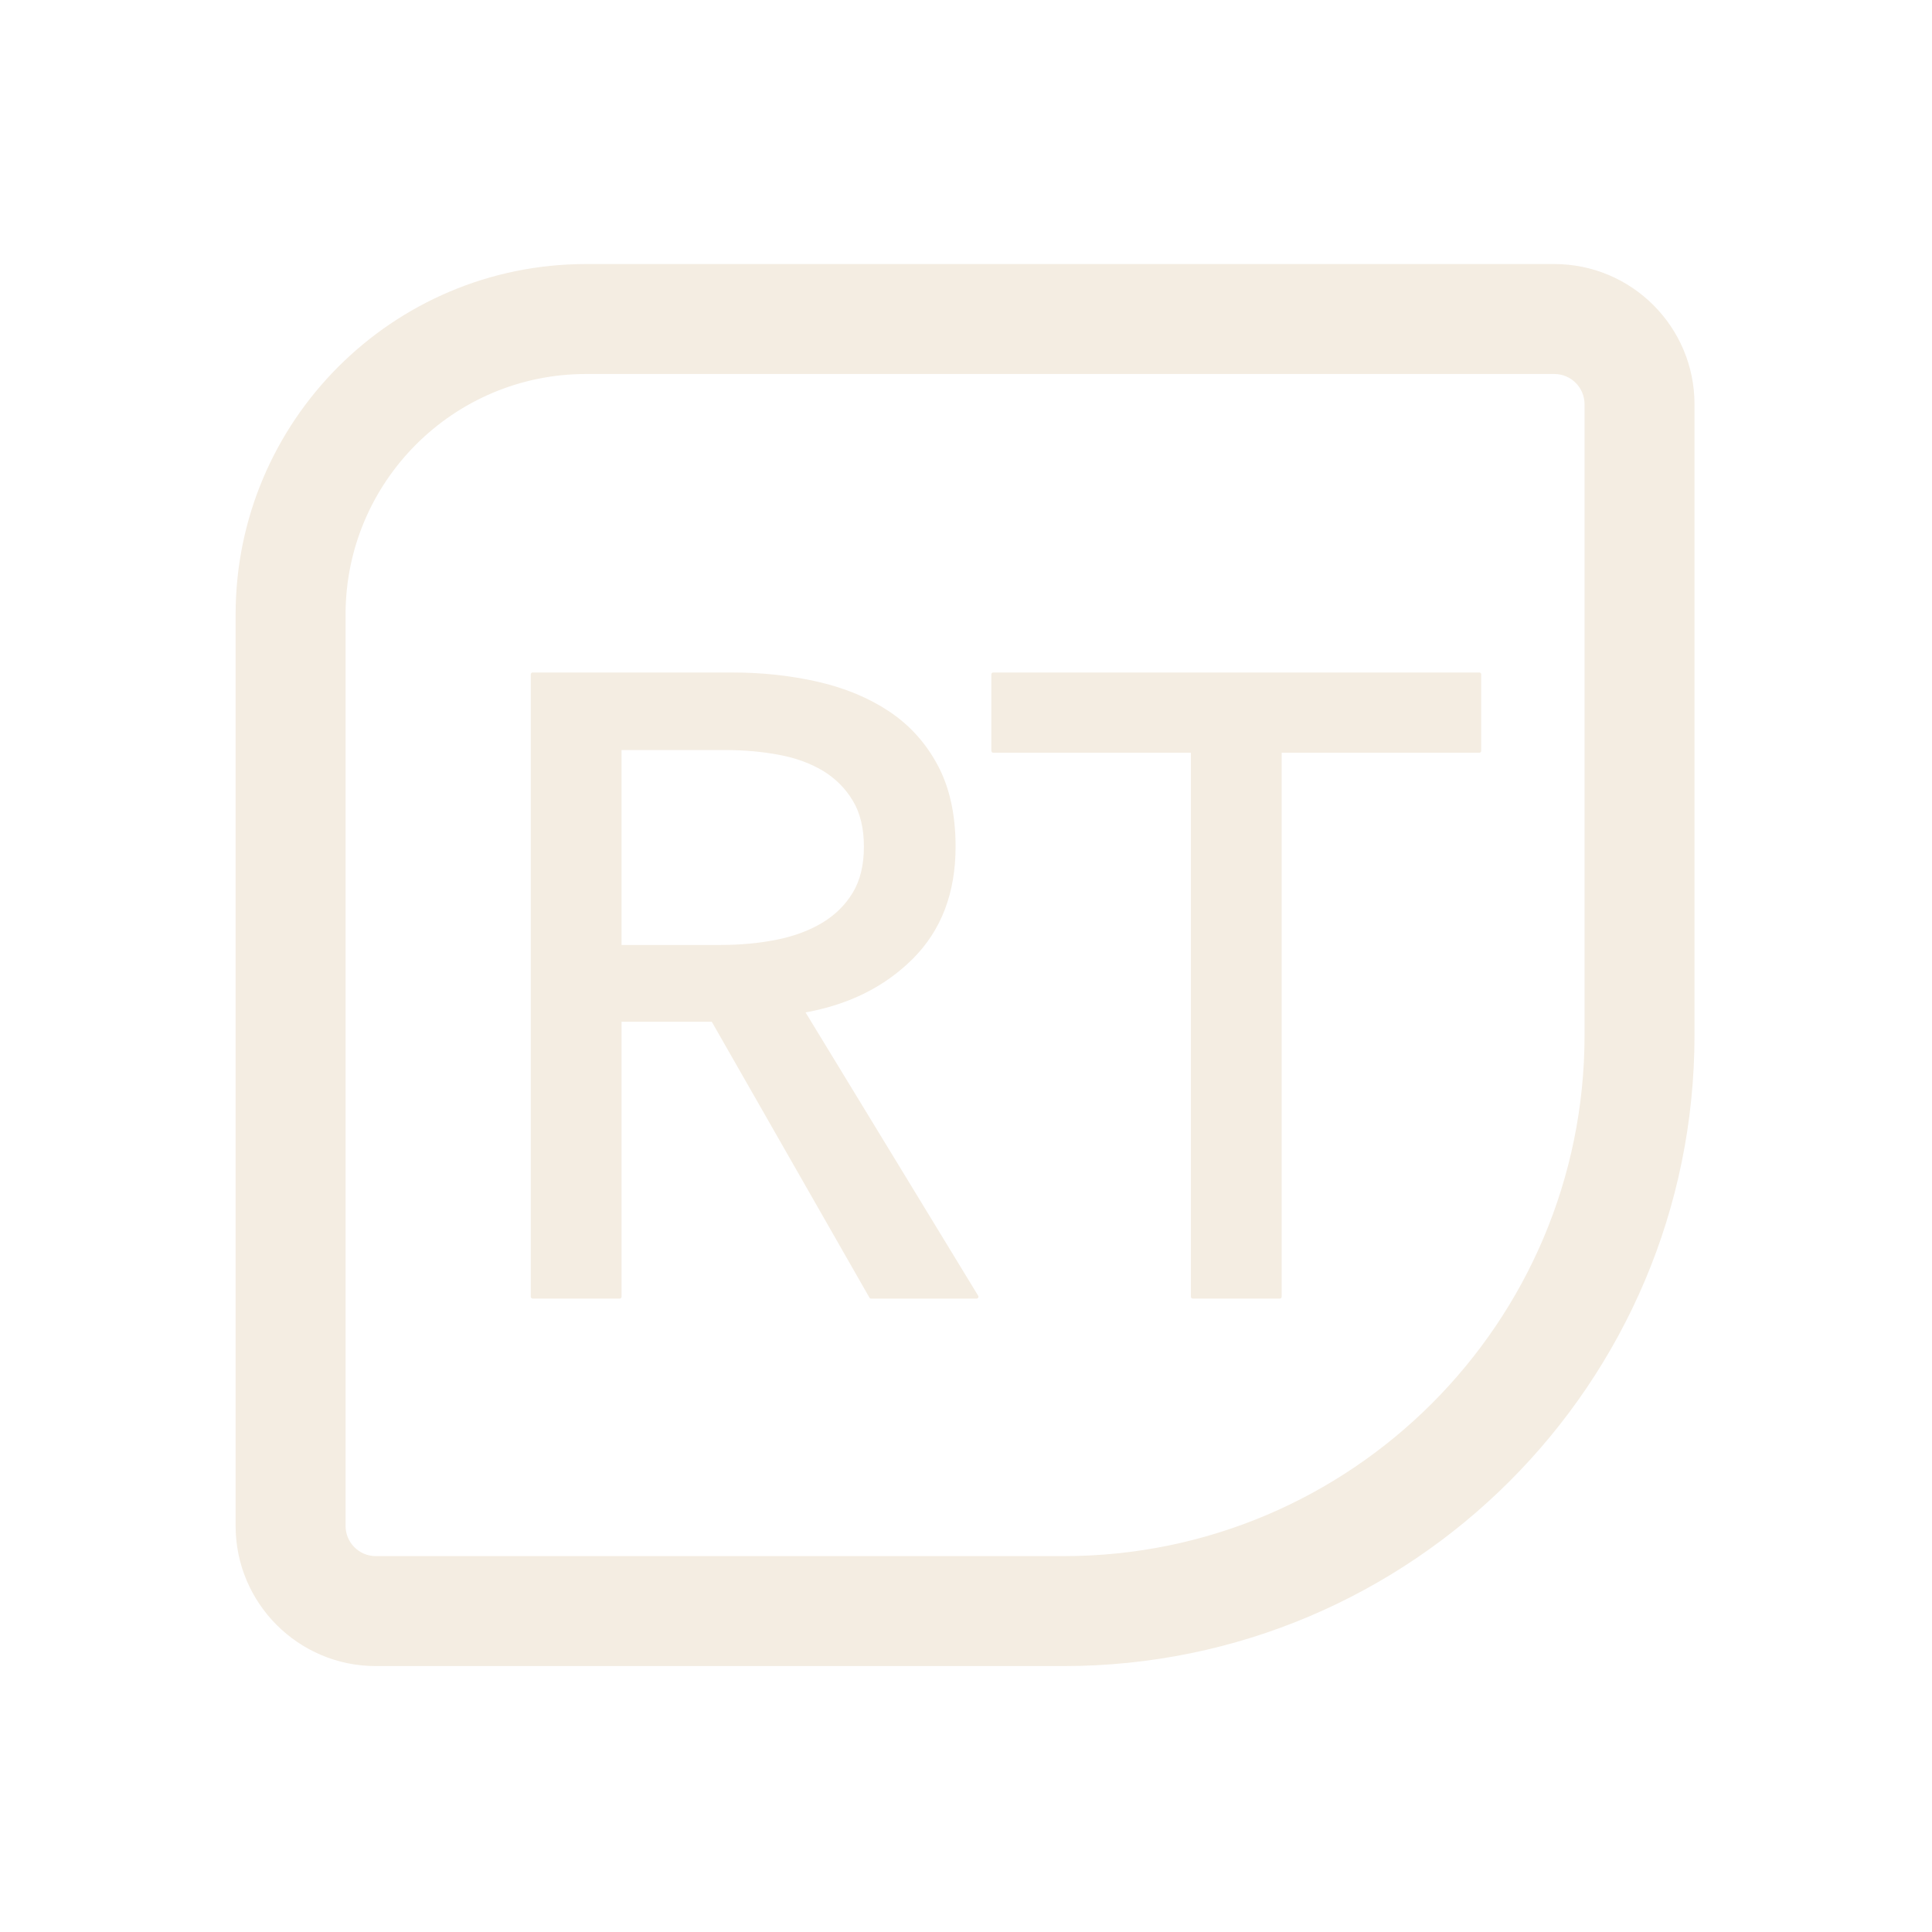
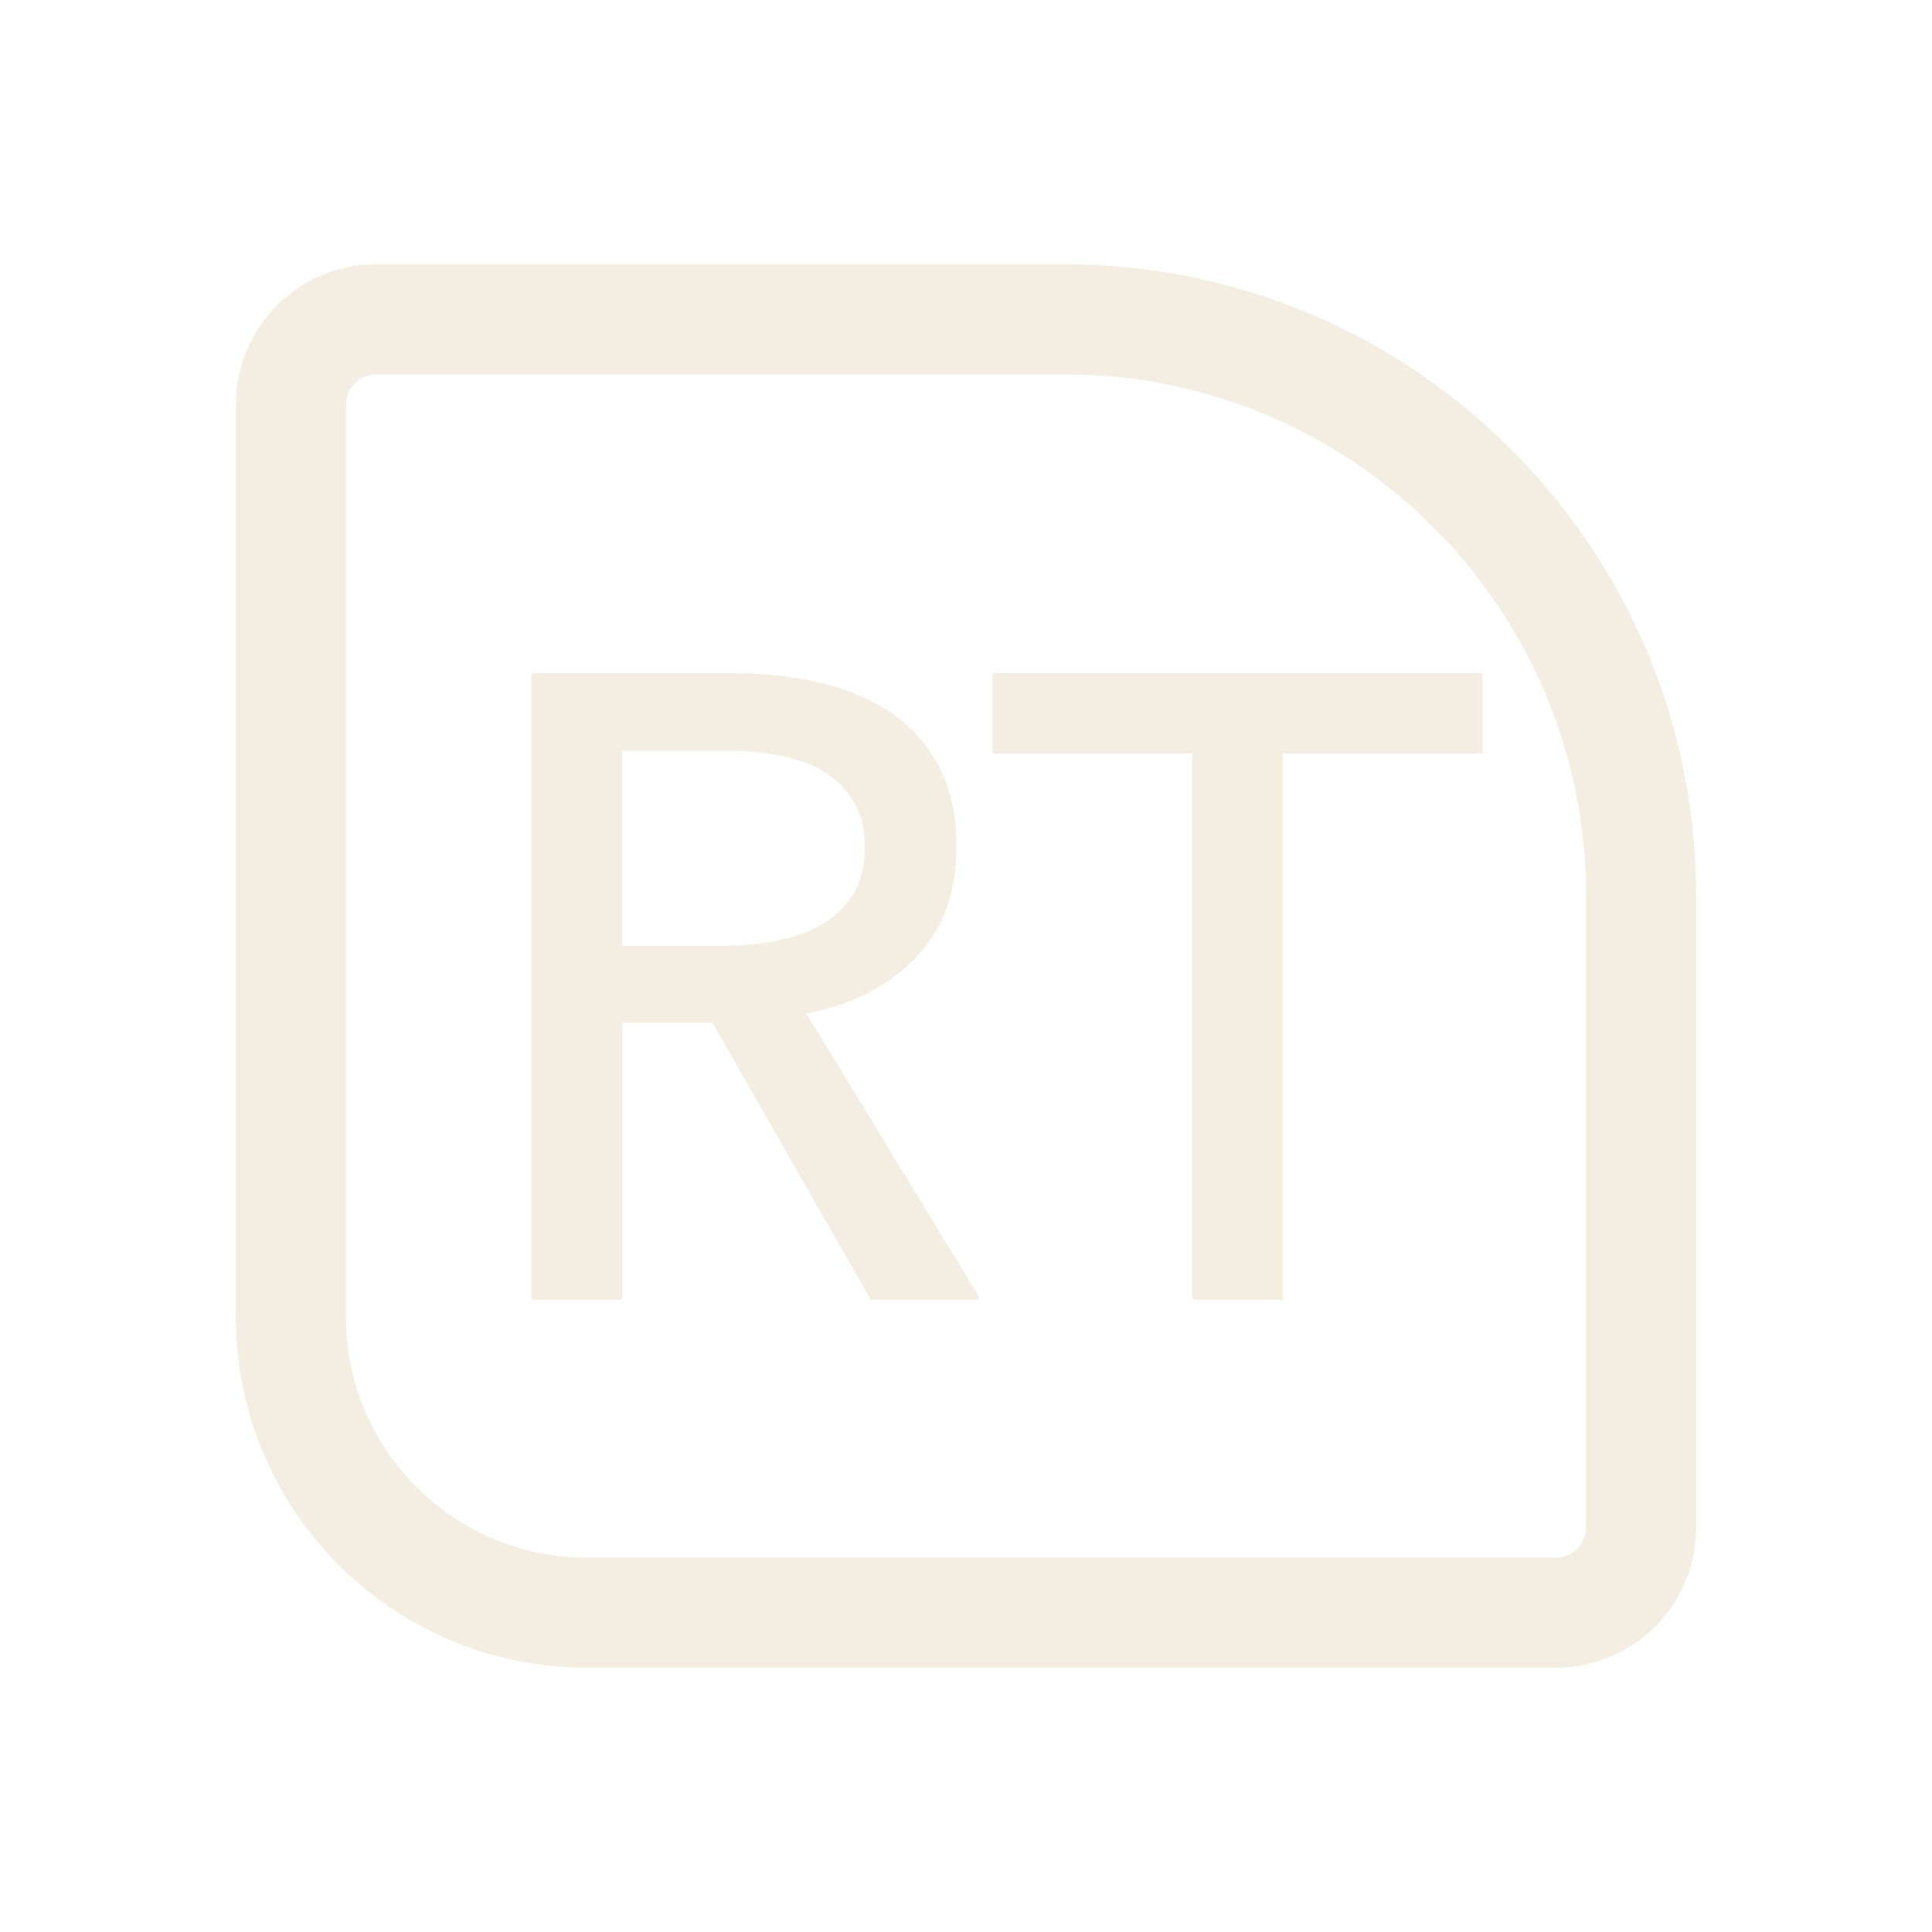
- <svg xmlns="http://www.w3.org/2000/svg" width="100%" height="100%" viewBox="0 0 123 123" version="1.1" xml:space="preserve" style="fill-rule:evenodd;clip-rule:evenodd;stroke-linejoin:round;stroke-miterlimit:2;">
-   <rect id="ds_rt" x="0" y="0" width="122.88" height="122.88" style="fill:none;" />
-   <g id="ds_rt1">
+ <svg xmlns="http://www.w3.org/2000/svg" width="100%" height="100%" viewBox="0 0 512 512" version="1.1" xml:space="preserve" style="fill-rule:evenodd;clip-rule:evenodd;stroke-linejoin:round;stroke-miterlimit:2;">
+   <g>
+     <rect id="xinput_rt" x="0" y="0" width="512" height="512" style="fill:none;" />
    <g>
-       <path d="M39.452,82.553l-5.54,0l0,-39.619l12.703,0c1.903,0 3.712,0.196 5.428,0.588c1.716,0.392 3.218,1.017 4.505,1.875c1.287,0.858 2.304,1.987 3.05,3.386c0.746,1.399 1.119,3.106 1.119,5.12c0,2.91 -0.895,5.26 -2.686,7.051c-1.791,1.791 -4.104,2.929 -6.939,3.414l11.08,18.187l-6.715,0l-10.073,-17.627l-5.932,0l0,17.627Zm0,-22.272l6.379,0c1.306,0 2.518,-0.112 3.637,-0.336c1.119,-0.224 2.098,-0.588 2.938,-1.091c0.839,-0.504 1.502,-1.156 1.987,-1.959c0.485,-0.802 0.727,-1.8 0.727,-2.994c0,-1.194 -0.242,-2.192 -0.727,-2.994c-0.485,-0.802 -1.129,-1.446 -1.931,-1.931c-0.802,-0.485 -1.744,-0.83 -2.826,-1.035c-1.082,-0.205 -2.22,-0.308 -3.414,-0.308l-6.771,0l0,12.647Z" style="fill:#F4EDE2;fill-rule:nonzero;stroke:#F4EDE2;stroke-width:0.24px;" />
-       <path d="M81.477,82.553l-5.54,0l0,-34.751l-12.703,0l0,-4.868l30.946,0l0,4.868l-12.703,0l0,34.751Z" style="fill:#F4EDE2;fill-rule:nonzero;stroke:#F4EDE2;stroke-width:0.24px;" />
+       <path d="M164.382,343.972l-23.083,0l0,-165.08l52.928,0c7.928,0 15.467,0.816 22.617,2.448c7.15,1.632 13.407,4.236 18.77,7.811c5.363,3.575 9.599,8.277 12.707,14.106c3.109,5.829 4.663,12.941 4.663,21.335c0,12.125 -3.731,21.917 -11.192,29.379c-7.461,7.461 -17.099,12.202 -28.912,14.223l46.166,75.778l-27.98,0l-41.97,-73.447l-24.715,0l0,73.447Zm0,-92.799l26.581,0c5.44,0 10.492,-0.466 15.156,-1.399c4.663,-0.933 8.744,-2.448 12.241,-4.547c3.497,-2.098 6.257,-4.819 8.277,-8.161c2.021,-3.342 3.031,-7.5 3.031,-12.474c0,-4.974 -1.01,-9.132 -3.031,-12.474c-2.021,-3.342 -4.702,-6.023 -8.044,-8.044c-3.342,-2.021 -7.267,-3.459 -11.775,-4.314c-4.508,-0.855 -9.249,-1.282 -14.223,-1.282l-28.213,0l0,52.695Z" style="fill:#F4EDE2;fill-rule:nonzero;stroke:#F4EDE2;stroke-width:1px;" />
+       <path d="M339.489,343.972l-23.083,0l0,-144.795l-52.928,0l0,-20.285l128.94,0l0,20.285l-52.928,0l0,144.795Z" style="fill:#F4EDE2;fill-rule:nonzero;stroke:#F4EDE2;stroke-width:1px;" />
    </g>
-     <path d="M15,97.144l0,-58.019c0,-12.316 9.999,-22.315 22.315,-22.315l61.639,0c4.926,0 8.926,4 8.926,8.926l0,40.167c0,22.169 -17.998,40.167 -40.167,40.167l-43.787,0c-4.926,0 -8.926,-4 -8.926,-8.926Zm7,-0c0,1.063 0.863,1.926 1.926,1.926l43.787,0c18.305,0 33.167,-14.861 33.167,-33.167l0,-40.167c0,-1.063 -0.863,-1.926 -1.926,-1.926l-61.639,0c-8.452,0 -15.315,6.862 -15.315,15.315l0,58.019Z" style="fill:#F4EDE2" />
+     <path d="M62.5,107.234c0,-20.526 16.665,-37.191 37.191,-37.191l182.447,0c92.369,0 167.361,74.992 167.361,167.361l0,167.361c0,20.526 -16.665,37.191 -37.191,37.191l-256.83,0c-51.316,0 -92.978,-41.662 -92.978,-92.978l0,-241.744Zm29.167,0l0,241.744c0,35.219 28.593,63.812 63.812,63.812l256.83,0c4.429,0 8.025,-3.596 8.025,-8.025l0,-167.361c0,-76.272 -61.923,-138.195 -138.195,-138.195l-182.447,0c-4.429,0 -8.025,3.596 -8.025,8.025Z" style="fill:#F4EDE2" />
  </g>
</svg>
